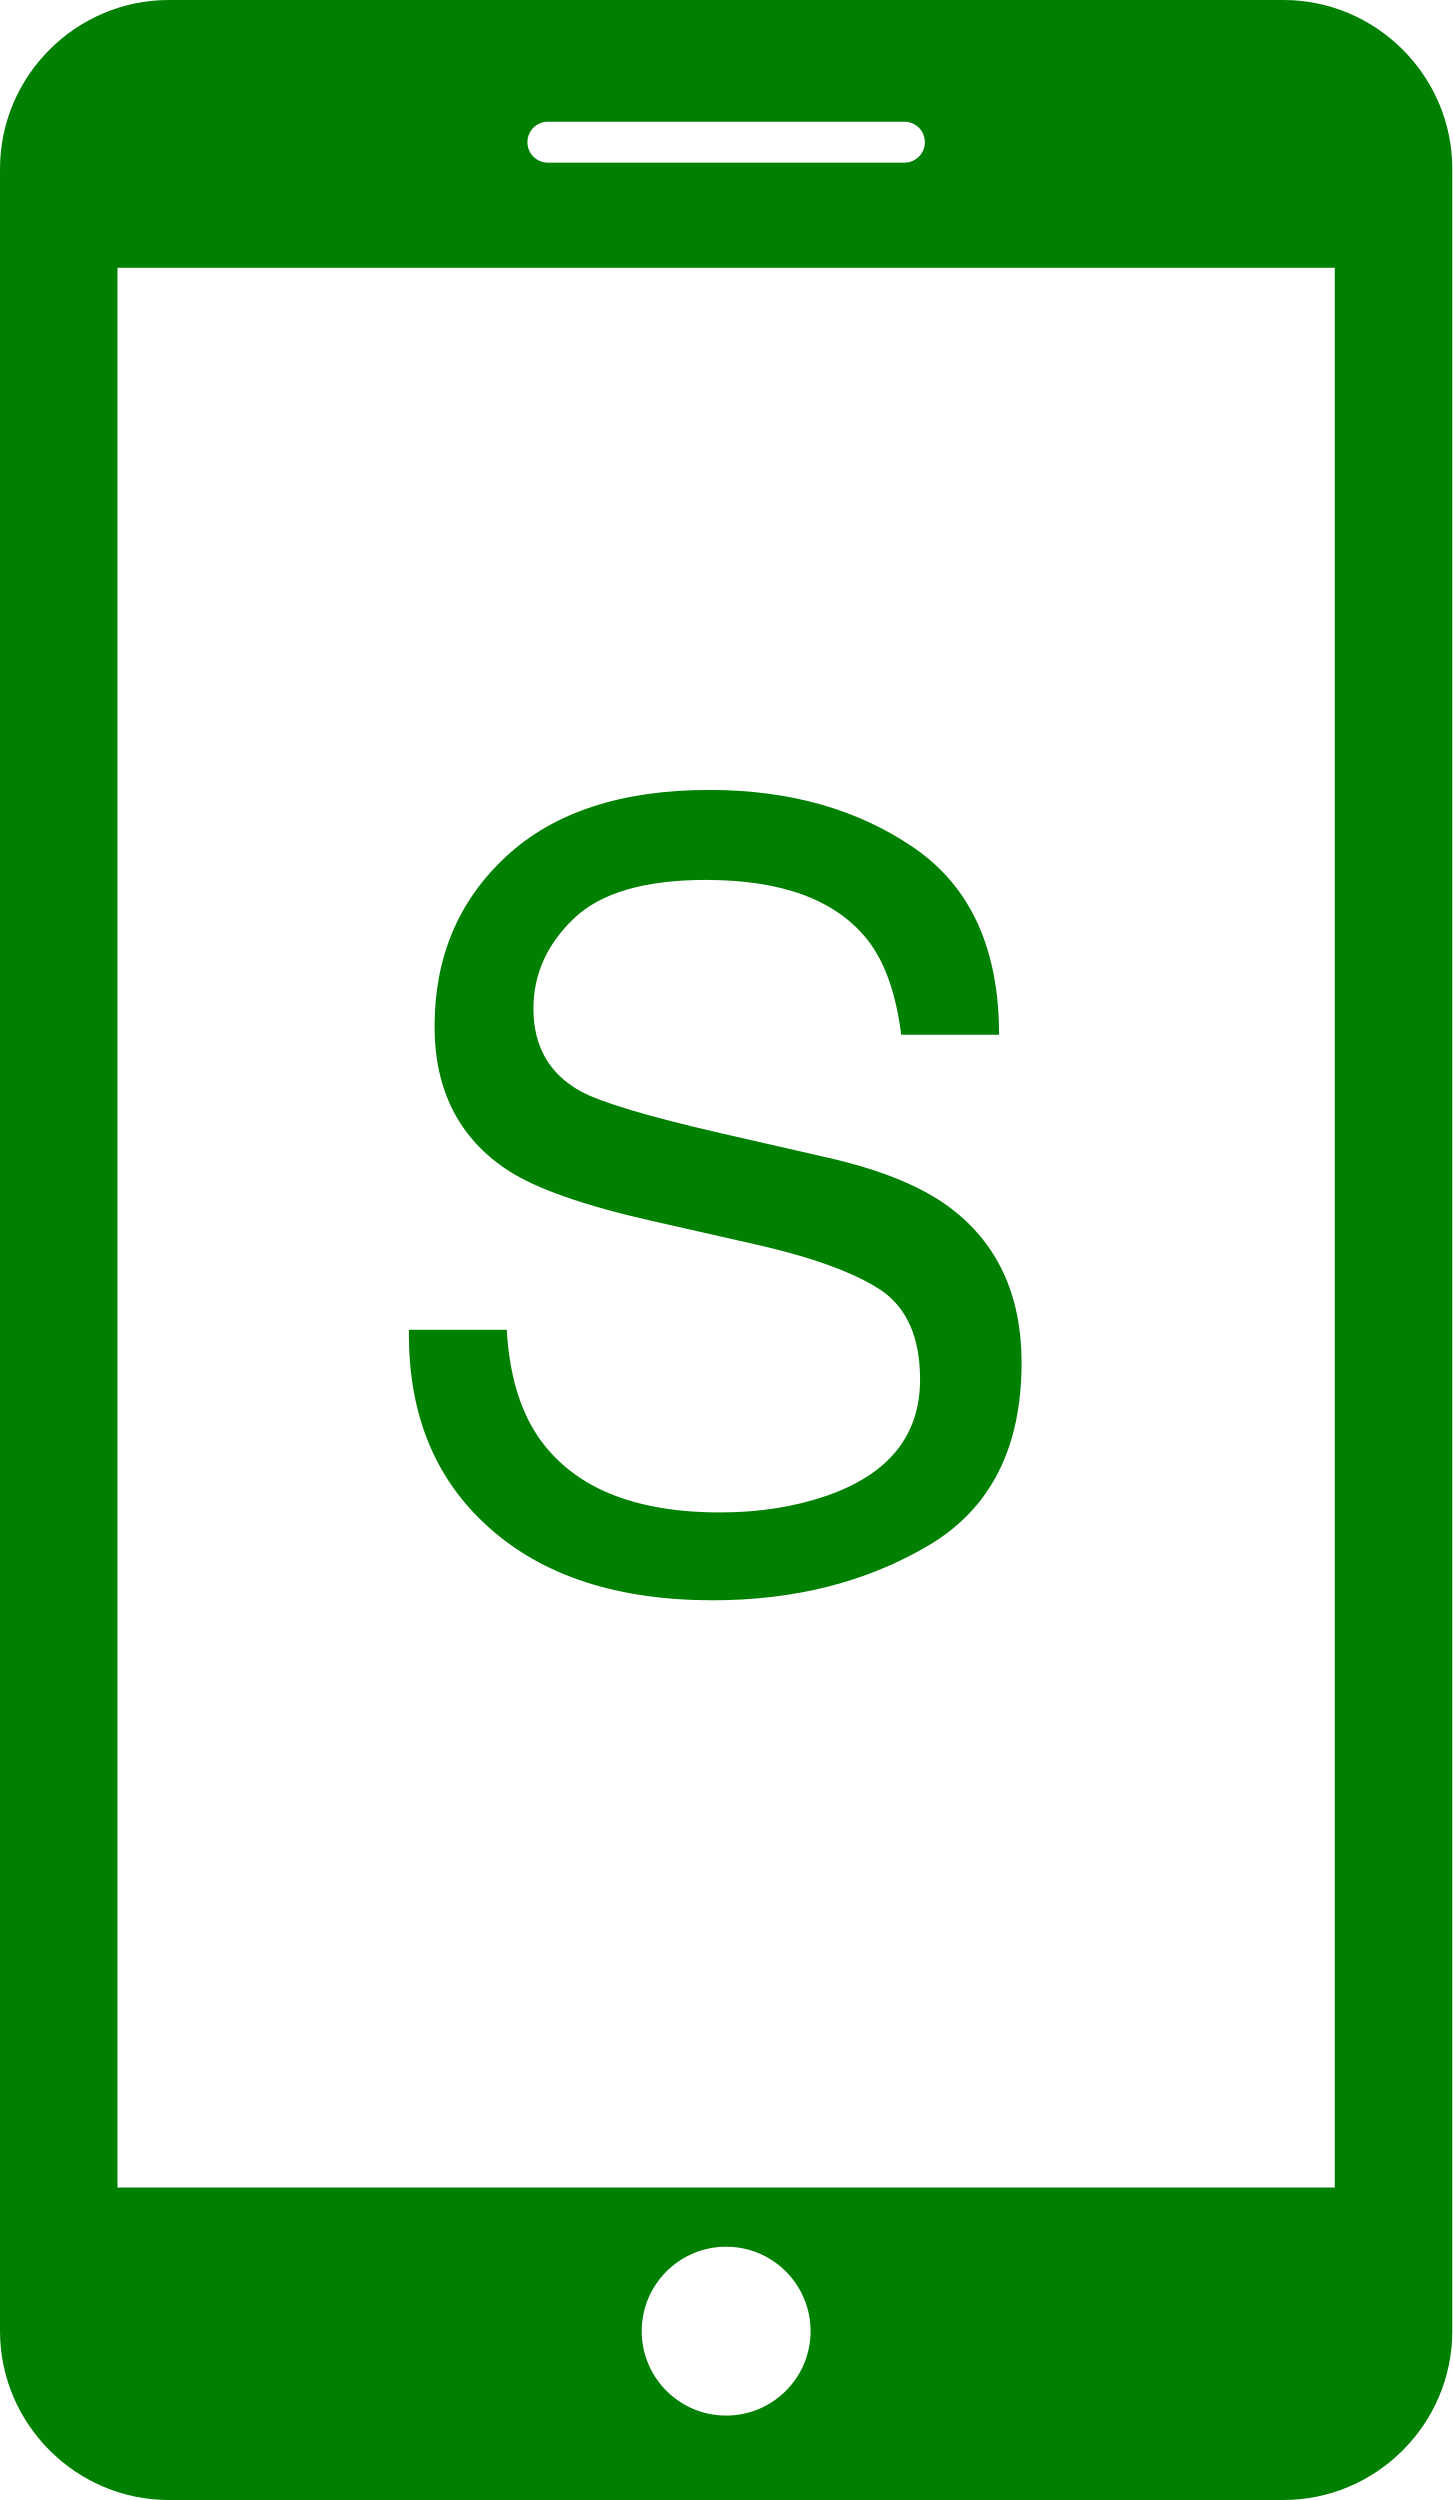
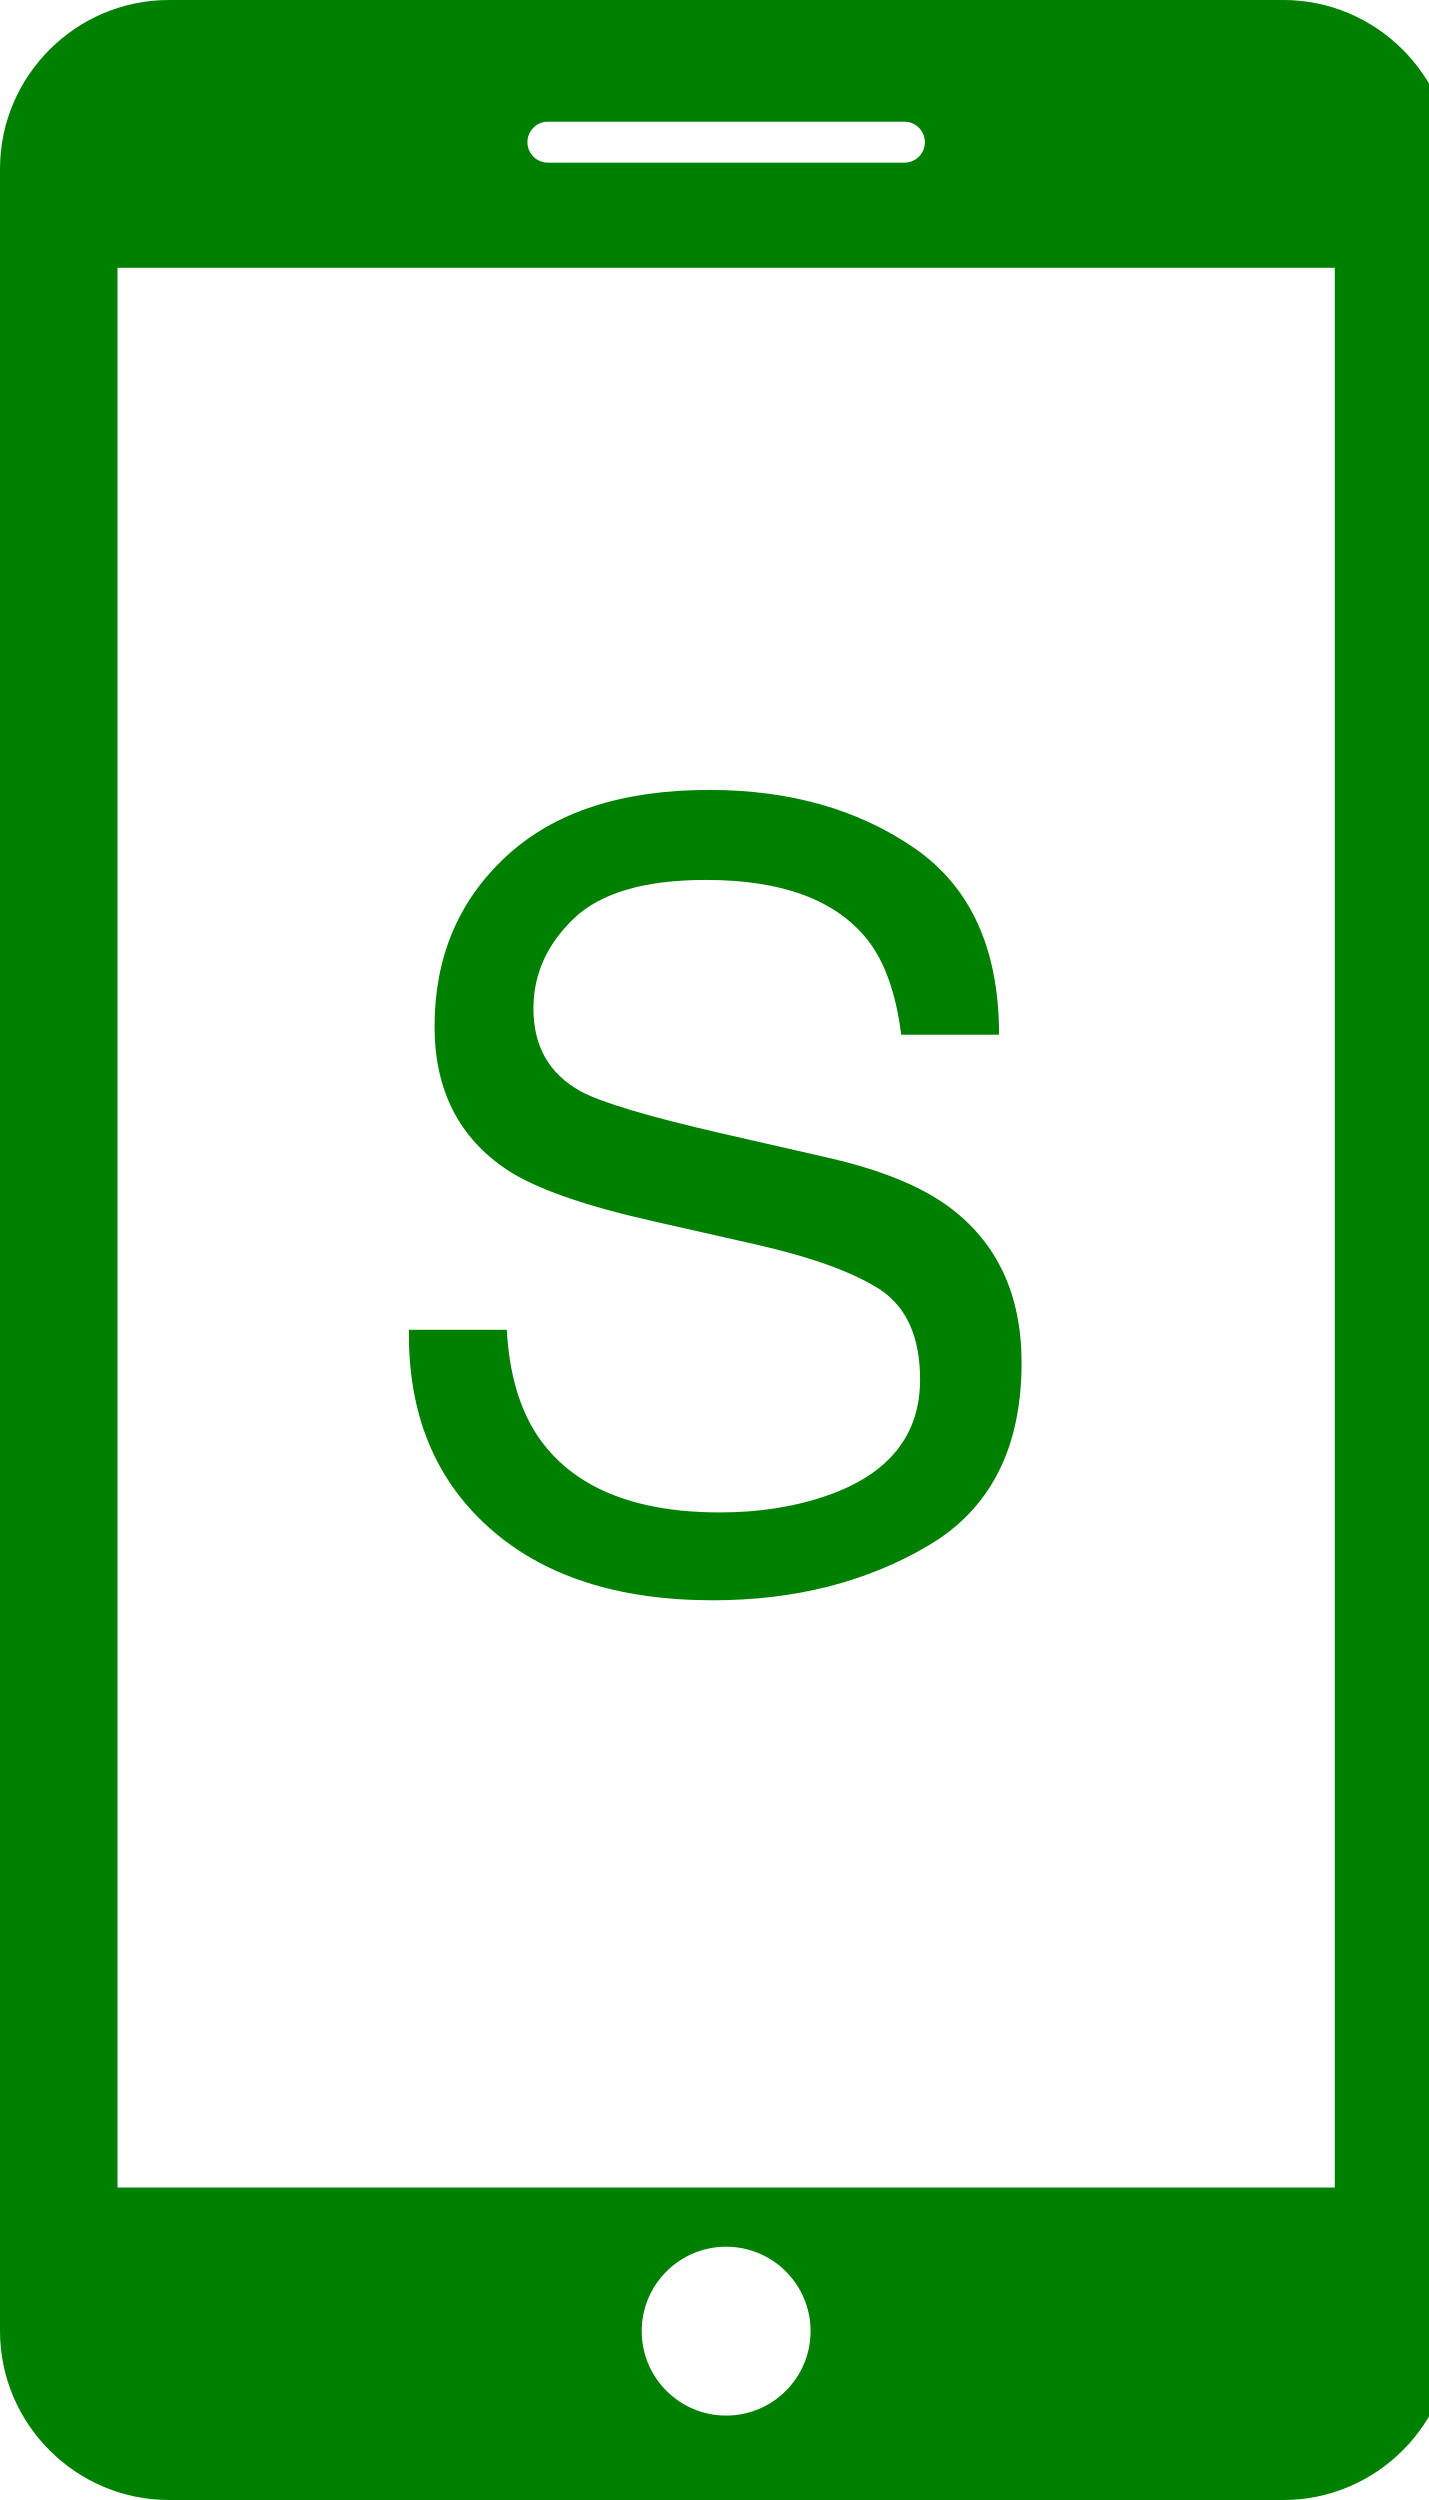
- <svg xmlns="http://www.w3.org/2000/svg" version="1.1" width="20.332" height="35">
+ <svg xmlns="http://www.w3.org/2000/svg" version="1.1" id="Layer_1" x="0px" y="0px" width="20px" height="35px" viewBox="0 0 20 35" enable-background="new 0 0 20 35" xml:space="preserve">
  <g id="Layer1" opacity="1">
    <g id="Shape1">
      <path id="shapePath1" d="M17.968,0 L2.364,0 C1.064,0 0,1.063 0,2.364 L0,32.635 C0,33.936 1.064,35 2.364,35 L17.968,35 C19.268,35 20.332,33.937 20.332,32.636 L20.332,2.364 C20.332,1.063 19.268,0 17.968,0 M7.67,1.704 L12.662,1.704 C12.82,1.704 12.948,1.832 12.948,1.991 C12.948,2.149 12.82,2.277 12.662,2.277 L7.67,2.277 C7.512,2.277 7.384,2.149 7.384,1.991 C7.384,1.832 7.512,1.704 7.67,1.704 M10.166,33.818 C9.513,33.818 8.984,33.289 8.984,32.636 C8.984,31.983 9.513,31.454 10.166,31.454 C10.819,31.454 11.348,31.983 11.348,32.636 C11.348,33.289 10.819,33.818 10.166,33.818 M18.687,30.625 L1.645,30.625 L1.645,3.749 L18.687,3.749 L18.687,30.625 Z" style="stroke:none;fill-rule:nonzero;fill:#008000;fill-opacity:1;" />
    </g>
    <g id="Shape2">
      <path id="shapePath2" d="M7.095,18.617 C7.129,19.228 7.273,19.723 7.527,20.104 C8.01,20.817 8.862,21.174 10.083,21.174 C10.63,21.174 11.128,21.095 11.577,20.939 C12.446,20.636 12.881,20.094 12.881,19.313 C12.881,18.727 12.698,18.31 12.332,18.061 C11.96,17.817 11.379,17.604 10.588,17.424 L9.131,17.094 C8.179,16.879 7.505,16.642 7.109,16.384 C6.426,15.934 6.084,15.263 6.084,14.369 C6.084,13.402 6.418,12.609 7.087,11.989 C7.756,11.369 8.704,11.059 9.929,11.059 C11.057,11.059 12.015,11.331 12.804,11.875 C13.592,12.42 13.987,13.29 13.987,14.486 L12.617,14.486 C12.544,13.91 12.388,13.468 12.148,13.161 C11.704,12.599 10.95,12.319 9.885,12.319 C9.026,12.319 8.408,12.499 8.032,12.861 C7.656,13.222 7.468,13.642 7.468,14.12 C7.468,14.648 7.688,15.033 8.127,15.277 C8.416,15.434 9.067,15.629 10.083,15.863 L11.592,16.208 C12.319,16.374 12.881,16.601 13.276,16.889 C13.96,17.392 14.302,18.122 14.302,19.079 C14.302,20.27 13.868,21.122 13.002,21.635 C12.135,22.148 11.128,22.404 9.98,22.404 C8.643,22.404 7.595,22.062 6.838,21.379 C6.082,20.7 5.71,19.779 5.725,18.617 L7.095,18.617 Z" style="stroke:none;fill-rule:nonzero;fill:#008000;fill-opacity:1;" />
    </g>
  </g>
</svg>
